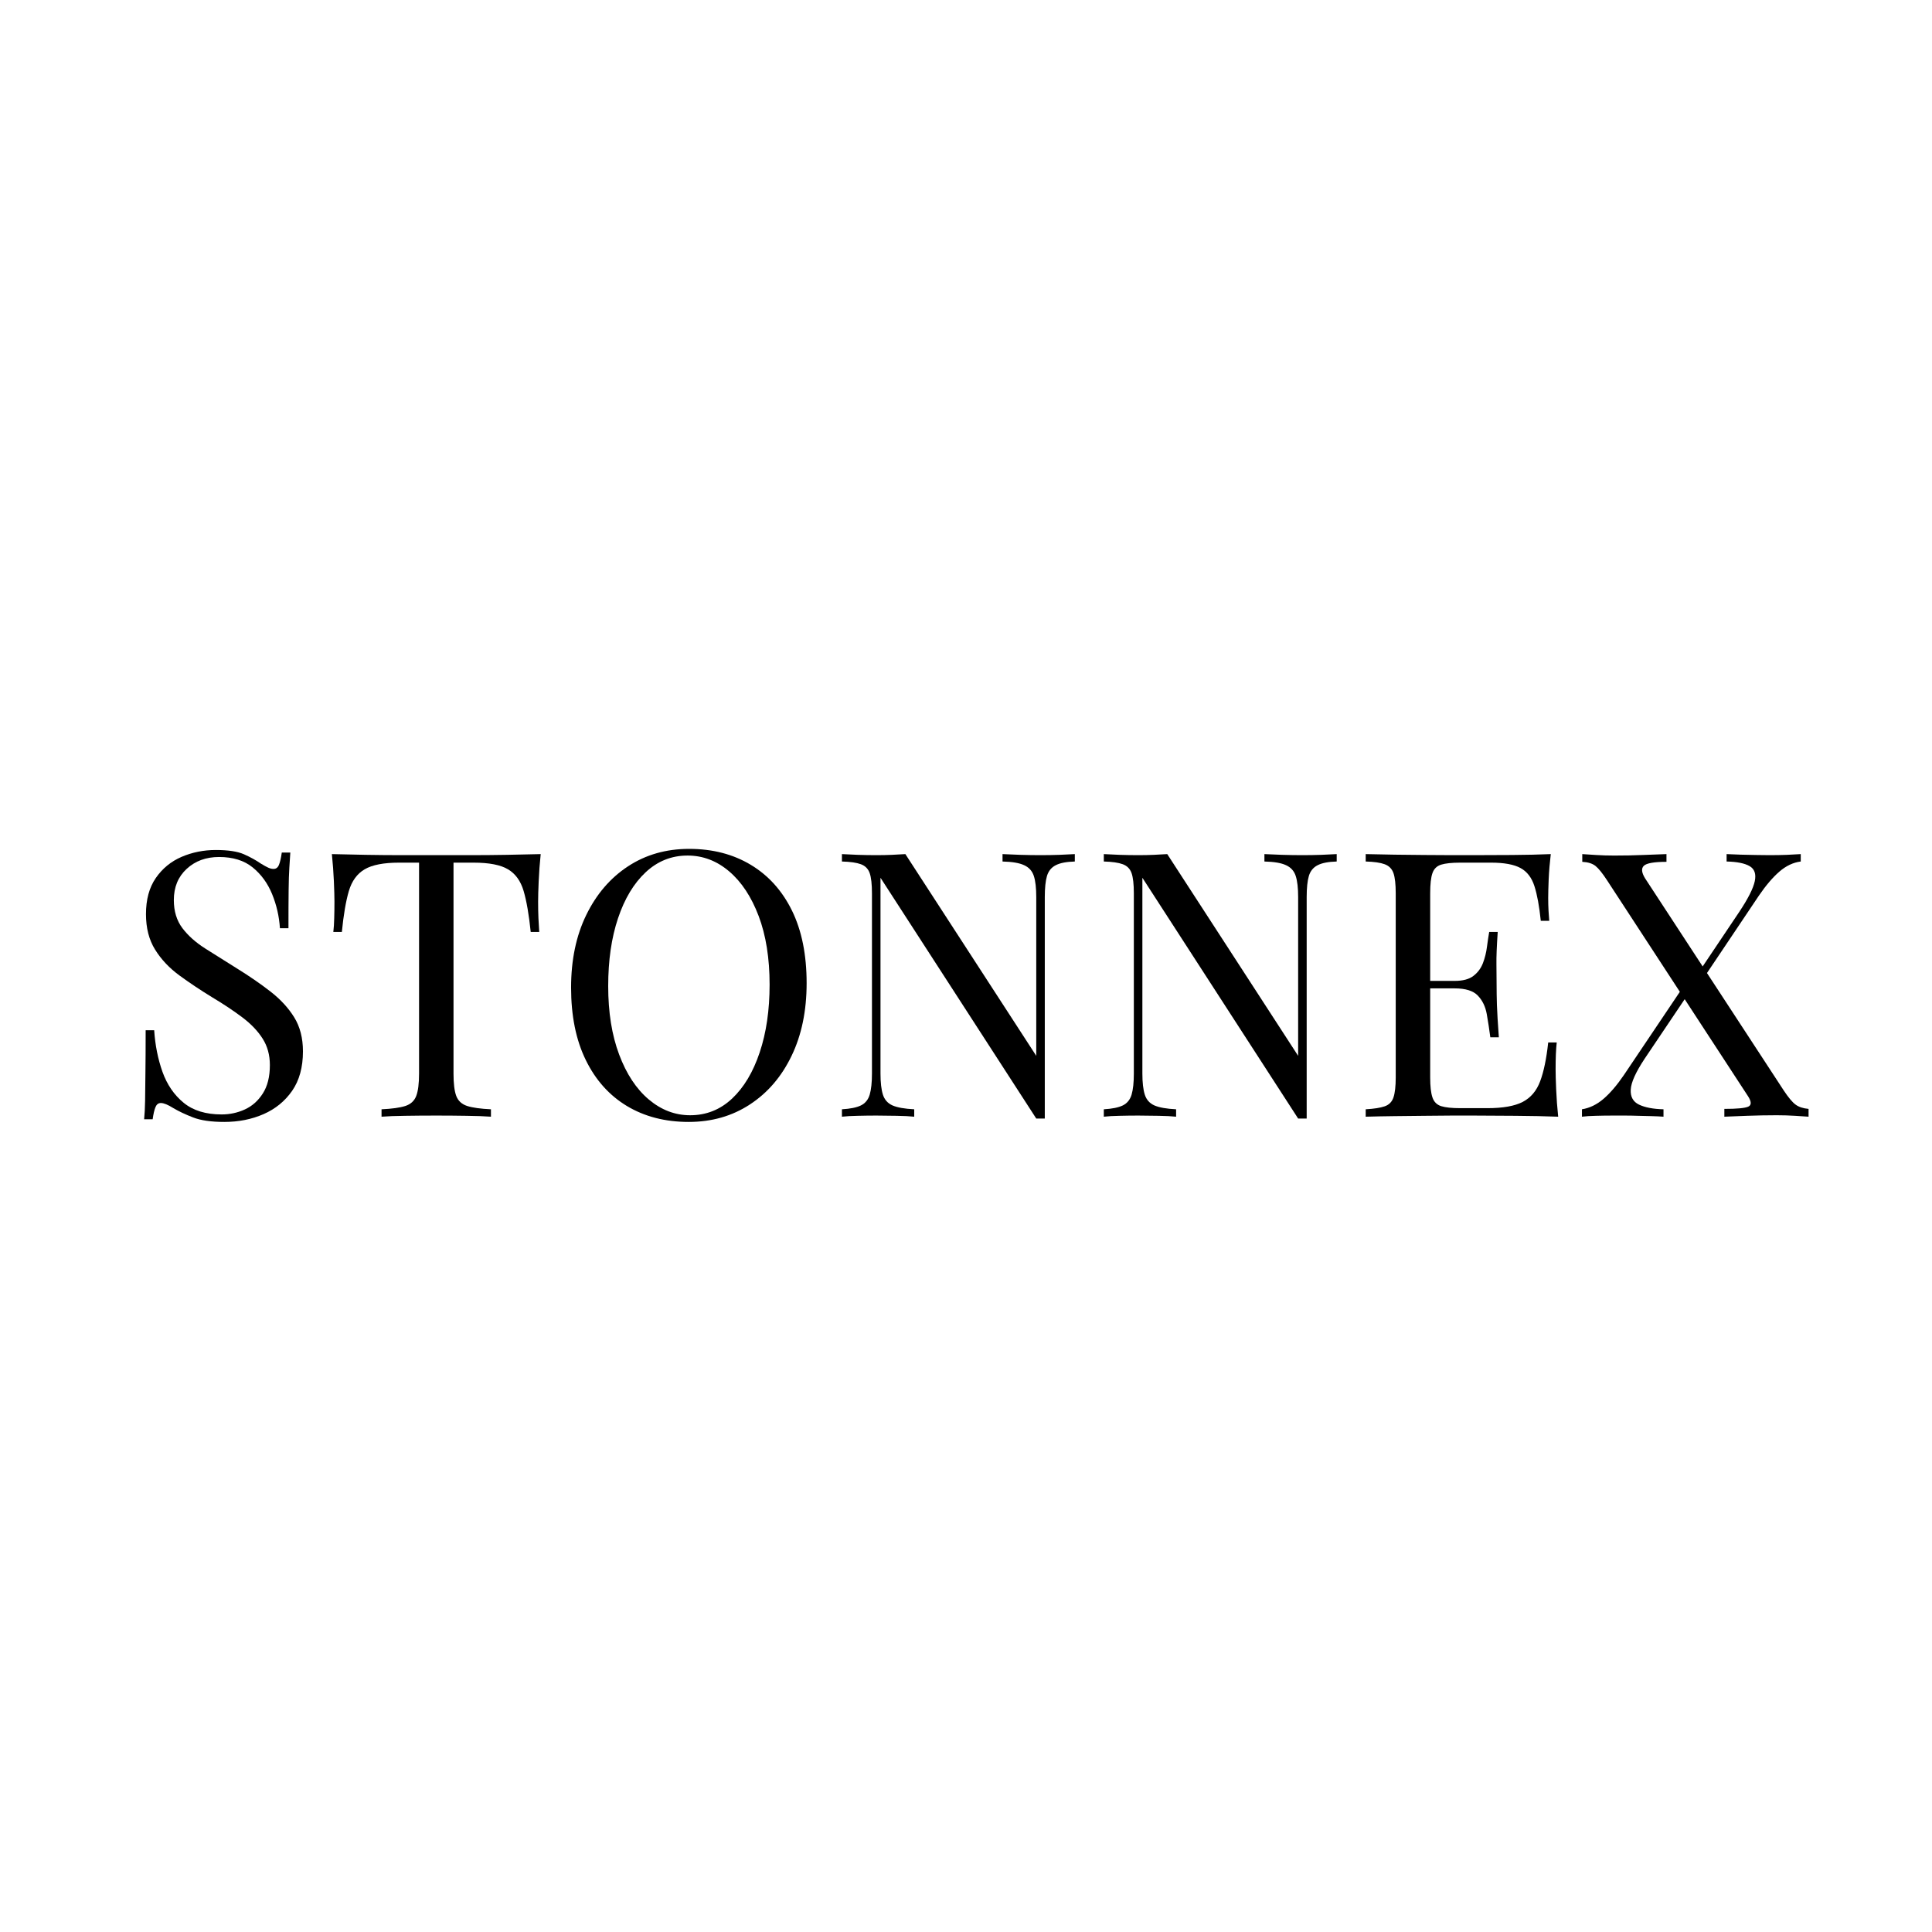
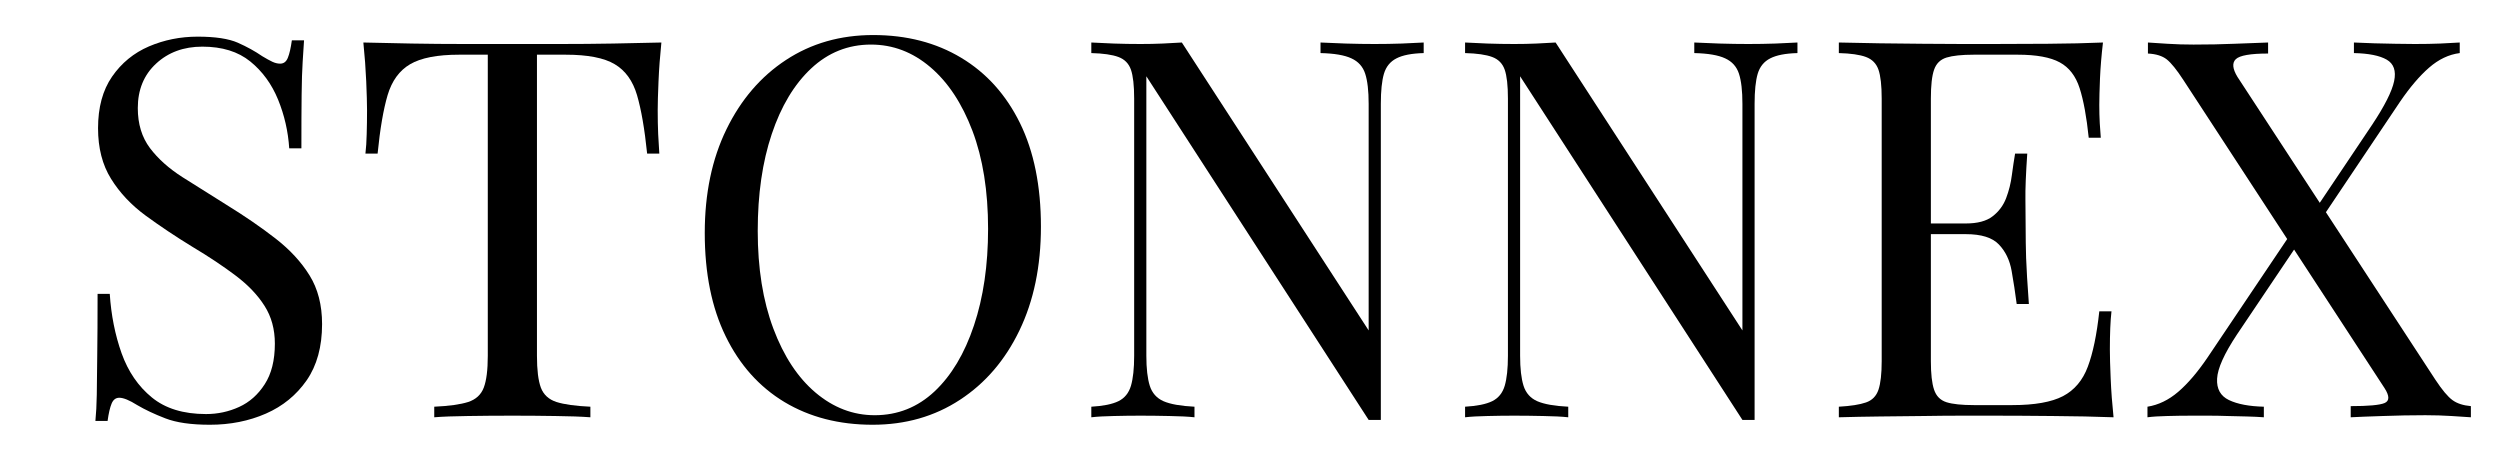
- <svg xmlns="http://www.w3.org/2000/svg" width="500" zoomAndPan="magnify" viewBox="0 0 375 375" height="500" preserveAspectRatio="xMidYMid meet" version="1.0">
+ <svg xmlns="http://www.w3.org/2000/svg" viewBox="15 160 340 62" preserveAspectRatio="xMidYMid meet" version="1.0">
  <defs>
    <g />
  </defs>
  <g fill="#000000" fill-opacity="1">
    <g transform="translate(23.44336, 216.75)">
      <g>
        <path d="M 18.438 -51.766 C 20.832 -51.766 22.656 -51.488 23.906 -50.938 C 25.156 -50.383 26.258 -49.773 27.219 -49.109 C 27.789 -48.766 28.254 -48.508 28.609 -48.344 C 28.973 -48.176 29.32 -48.094 29.656 -48.094 C 30.145 -48.094 30.492 -48.359 30.703 -48.891 C 30.922 -49.422 31.102 -50.211 31.25 -51.266 L 32.906 -51.266 C 32.852 -50.453 32.789 -49.477 32.719 -48.344 C 32.645 -47.219 32.598 -45.727 32.578 -43.875 C 32.555 -42.031 32.547 -39.598 32.547 -36.578 L 30.891 -36.578 C 30.742 -38.879 30.238 -41.086 29.375 -43.203 C 28.508 -45.316 27.25 -47.047 25.594 -48.391 C 23.938 -49.734 21.766 -50.406 19.078 -50.406 C 16.535 -50.406 14.438 -49.633 12.781 -48.094 C 11.125 -46.562 10.297 -44.547 10.297 -42.047 C 10.297 -39.891 10.848 -38.078 11.953 -36.609 C 13.055 -35.148 14.531 -33.832 16.375 -32.656 C 18.227 -31.477 20.234 -30.219 22.391 -28.875 C 24.891 -27.332 27.109 -25.805 29.047 -24.297 C 30.992 -22.785 32.531 -21.117 33.656 -19.297 C 34.789 -17.473 35.359 -15.266 35.359 -12.672 C 35.359 -9.598 34.66 -7.051 33.266 -5.031 C 31.867 -3.02 30.02 -1.508 27.719 -0.5 C 25.414 0.508 22.875 1.016 20.094 1.016 C 17.539 1.016 15.52 0.723 14.031 0.141 C 12.551 -0.43 11.281 -1.031 10.219 -1.656 C 9.164 -2.32 8.352 -2.656 7.781 -2.656 C 7.301 -2.656 6.953 -2.391 6.734 -1.859 C 6.516 -1.336 6.332 -0.551 6.188 0.5 L 4.531 0.5 C 4.633 -0.508 4.695 -1.695 4.719 -3.062 C 4.738 -4.426 4.758 -6.211 4.781 -8.422 C 4.812 -10.629 4.828 -13.414 4.828 -16.781 L 6.484 -16.781 C 6.672 -13.895 7.207 -11.203 8.094 -8.703 C 8.988 -6.211 10.359 -4.211 12.203 -2.703 C 14.047 -1.191 16.504 -0.438 19.578 -0.438 C 21.16 -0.438 22.66 -0.758 24.078 -1.406 C 25.492 -2.051 26.656 -3.082 27.562 -4.5 C 28.477 -5.914 28.938 -7.754 28.938 -10.016 C 28.938 -11.973 28.469 -13.688 27.531 -15.156 C 26.602 -16.625 25.297 -17.992 23.609 -19.266 C 21.93 -20.535 19.969 -21.844 17.719 -23.188 C 15.457 -24.57 13.344 -25.984 11.375 -27.422 C 9.406 -28.867 7.832 -30.539 6.656 -32.438 C 5.477 -34.332 4.891 -36.625 4.891 -39.312 C 4.891 -42.145 5.523 -44.484 6.797 -46.328 C 8.078 -48.18 9.75 -49.551 11.812 -50.438 C 13.875 -51.32 16.082 -51.766 18.438 -51.766 Z M 18.438 -51.766 " />
      </g>
    </g>
  </g>
  <g fill="#000000" fill-opacity="1">
    <g transform="translate(62.32335, 216.75)">
      <g>
        <path d="M 42.625 -50.969 C 42.438 -49.145 42.305 -47.379 42.234 -45.672 C 42.16 -43.973 42.125 -42.672 42.125 -41.766 C 42.125 -40.609 42.145 -39.523 42.188 -38.516 C 42.238 -37.516 42.289 -36.629 42.344 -35.859 L 40.688 -35.859 C 40.344 -39.211 39.883 -41.863 39.312 -43.812 C 38.738 -45.758 37.727 -47.16 36.281 -48.016 C 34.844 -48.879 32.613 -49.312 29.594 -49.312 L 25.703 -49.312 L 25.703 -8.359 C 25.703 -6.43 25.879 -4.988 26.234 -4.031 C 26.598 -3.07 27.305 -2.422 28.359 -2.078 C 29.422 -1.742 30.957 -1.531 32.969 -1.438 L 32.969 0 C 31.727 -0.094 30.145 -0.148 28.219 -0.172 C 26.301 -0.203 24.359 -0.219 22.391 -0.219 C 20.234 -0.219 18.207 -0.203 16.312 -0.172 C 14.414 -0.148 12.891 -0.094 11.734 0 L 11.734 -1.438 C 13.754 -1.531 15.289 -1.742 16.344 -2.078 C 17.395 -2.422 18.102 -3.07 18.469 -4.031 C 18.832 -4.988 19.016 -6.43 19.016 -8.359 L 19.016 -49.312 L 15.125 -49.312 C 12.145 -49.312 9.922 -48.879 8.453 -48.016 C 6.992 -47.16 5.973 -45.758 5.391 -43.812 C 4.816 -41.863 4.363 -39.211 4.031 -35.859 L 2.375 -35.859 C 2.469 -36.629 2.523 -37.516 2.547 -38.516 C 2.578 -39.523 2.594 -40.609 2.594 -41.766 C 2.594 -42.672 2.555 -43.973 2.484 -45.672 C 2.41 -47.379 2.281 -49.145 2.094 -50.969 C 4.102 -50.926 6.297 -50.879 8.672 -50.828 C 11.047 -50.785 13.43 -50.766 15.828 -50.766 C 18.234 -50.766 20.422 -50.766 22.391 -50.766 C 24.359 -50.766 26.531 -50.766 28.906 -50.766 C 31.281 -50.766 33.664 -50.785 36.062 -50.828 C 38.469 -50.879 40.656 -50.926 42.625 -50.969 Z M 42.625 -50.969 " />
      </g>
    </g>
  </g>
  <g fill="#000000" fill-opacity="1">
    <g transform="translate(107.0353, 216.75)">
      <g>
        <path d="M 26.719 -51.984 C 31.27 -51.984 35.258 -50.953 38.688 -48.891 C 42.125 -46.828 44.789 -43.863 46.688 -40 C 48.582 -36.133 49.531 -31.441 49.531 -25.922 C 49.531 -20.547 48.555 -15.844 46.609 -11.812 C 44.672 -7.781 41.973 -4.633 38.516 -2.375 C 35.066 -0.113 31.109 1.016 26.641 1.016 C 22.078 1.016 18.078 -0.016 14.641 -2.078 C 11.211 -4.148 8.551 -7.129 6.656 -11.016 C 4.758 -14.898 3.812 -19.582 3.812 -25.062 C 3.812 -30.438 4.797 -35.141 6.766 -39.172 C 8.734 -43.203 11.43 -46.344 14.859 -48.594 C 18.297 -50.852 22.25 -51.984 26.719 -51.984 Z M 26.422 -50.688 C 23.305 -50.688 20.594 -49.602 18.281 -47.438 C 15.977 -45.281 14.191 -42.305 12.922 -38.516 C 11.648 -34.723 11.016 -30.332 11.016 -25.344 C 11.016 -20.258 11.723 -15.832 13.141 -12.062 C 14.555 -8.289 16.473 -5.383 18.891 -3.344 C 21.316 -1.301 23.992 -0.281 26.922 -0.281 C 30.047 -0.281 32.758 -1.359 35.062 -3.516 C 37.363 -5.68 39.148 -8.672 40.422 -12.484 C 41.703 -16.305 42.344 -20.688 42.344 -25.625 C 42.344 -30.77 41.633 -35.211 40.219 -38.953 C 38.801 -42.691 36.891 -45.582 34.484 -47.625 C 32.086 -49.664 29.398 -50.688 26.422 -50.688 Z M 26.422 -50.688 " />
      </g>
    </g>
  </g>
  <g fill="#000000" fill-opacity="1">
    <g transform="translate(160.3873, 216.75)">
      <g>
        <path d="M 48.234 -50.969 L 48.234 -49.531 C 46.609 -49.488 45.375 -49.25 44.531 -48.812 C 43.688 -48.383 43.117 -47.688 42.828 -46.719 C 42.547 -45.758 42.406 -44.395 42.406 -42.625 L 42.406 0.359 C 42.113 0.359 41.836 0.359 41.578 0.359 C 41.316 0.359 41.039 0.359 40.75 0.359 L 10.516 -46.375 L 10.516 -8.359 C 10.516 -6.629 10.672 -5.27 10.984 -4.281 C 11.297 -3.301 11.914 -2.602 12.844 -2.188 C 13.781 -1.781 15.188 -1.531 17.062 -1.438 L 17.062 0 C 16.195 -0.094 15.066 -0.148 13.672 -0.172 C 12.285 -0.203 10.969 -0.219 9.719 -0.219 C 8.52 -0.219 7.305 -0.203 6.078 -0.172 C 4.859 -0.148 3.844 -0.094 3.031 0 L 3.031 -1.438 C 4.656 -1.531 5.883 -1.781 6.719 -2.188 C 7.562 -2.602 8.129 -3.301 8.422 -4.281 C 8.711 -5.27 8.859 -6.629 8.859 -8.359 L 8.859 -43.344 C 8.859 -45.125 8.711 -46.43 8.422 -47.266 C 8.129 -48.109 7.562 -48.688 6.719 -49 C 5.883 -49.312 4.656 -49.488 3.031 -49.531 L 3.031 -50.969 C 3.844 -50.926 4.859 -50.879 6.078 -50.828 C 7.305 -50.785 8.52 -50.766 9.719 -50.766 C 10.77 -50.766 11.773 -50.785 12.734 -50.828 C 13.703 -50.879 14.57 -50.926 15.344 -50.969 L 40.75 -11.812 L 40.75 -42.625 C 40.75 -44.395 40.594 -45.758 40.281 -46.719 C 39.969 -47.688 39.344 -48.383 38.406 -48.812 C 37.477 -49.25 36.078 -49.488 34.203 -49.531 L 34.203 -50.969 C 35.066 -50.926 36.207 -50.879 37.625 -50.828 C 39.039 -50.785 40.348 -50.766 41.547 -50.766 C 42.797 -50.766 44.031 -50.785 45.25 -50.828 C 46.477 -50.879 47.473 -50.926 48.234 -50.969 Z M 48.234 -50.969 " />
      </g>
    </g>
  </g>
  <g fill="#000000" fill-opacity="1">
    <g transform="translate(211.2193, 216.75)">
      <g>
        <path d="M 48.234 -50.969 L 48.234 -49.531 C 46.609 -49.488 45.375 -49.25 44.531 -48.812 C 43.688 -48.383 43.117 -47.688 42.828 -46.719 C 42.547 -45.758 42.406 -44.395 42.406 -42.625 L 42.406 0.359 C 42.113 0.359 41.836 0.359 41.578 0.359 C 41.316 0.359 41.039 0.359 40.75 0.359 L 10.516 -46.375 L 10.516 -8.359 C 10.516 -6.629 10.672 -5.27 10.984 -4.281 C 11.297 -3.301 11.914 -2.602 12.844 -2.188 C 13.781 -1.781 15.188 -1.531 17.062 -1.438 L 17.062 0 C 16.195 -0.094 15.066 -0.148 13.672 -0.172 C 12.285 -0.203 10.969 -0.219 9.719 -0.219 C 8.52 -0.219 7.305 -0.203 6.078 -0.172 C 4.859 -0.148 3.844 -0.094 3.031 0 L 3.031 -1.438 C 4.656 -1.531 5.883 -1.781 6.719 -2.188 C 7.562 -2.602 8.129 -3.301 8.422 -4.281 C 8.711 -5.27 8.859 -6.629 8.859 -8.359 L 8.859 -43.344 C 8.859 -45.125 8.711 -46.43 8.422 -47.266 C 8.129 -48.109 7.562 -48.688 6.719 -49 C 5.883 -49.312 4.656 -49.488 3.031 -49.531 L 3.031 -50.969 C 3.844 -50.926 4.859 -50.879 6.078 -50.828 C 7.305 -50.785 8.52 -50.766 9.719 -50.766 C 10.77 -50.766 11.773 -50.785 12.734 -50.828 C 13.703 -50.879 14.57 -50.926 15.344 -50.969 L 40.75 -11.812 L 40.75 -42.625 C 40.75 -44.395 40.594 -45.758 40.281 -46.719 C 39.969 -47.688 39.344 -48.383 38.406 -48.812 C 37.477 -49.25 36.078 -49.488 34.203 -49.531 L 34.203 -50.969 C 35.066 -50.926 36.207 -50.879 37.625 -50.828 C 39.039 -50.785 40.348 -50.766 41.547 -50.766 C 42.797 -50.766 44.031 -50.785 45.25 -50.828 C 46.477 -50.879 47.473 -50.926 48.234 -50.969 Z M 48.234 -50.969 " />
      </g>
    </g>
  </g>
  <g fill="#000000" fill-opacity="1">
    <g transform="translate(262.0512, 216.75)">
      <g>
        <path d="M 38.953 -50.969 C 38.754 -49.289 38.617 -47.66 38.547 -46.078 C 38.484 -44.492 38.453 -43.297 38.453 -42.484 C 38.453 -41.617 38.473 -40.789 38.516 -40 C 38.566 -39.207 38.613 -38.547 38.656 -38.016 L 37.016 -38.016 C 36.723 -40.848 36.312 -43.094 35.781 -44.75 C 35.25 -46.406 34.348 -47.578 33.078 -48.266 C 31.805 -48.961 29.898 -49.312 27.359 -49.312 L 21.391 -49.312 C 19.754 -49.312 18.516 -49.18 17.672 -48.922 C 16.836 -48.66 16.273 -48.109 15.984 -47.266 C 15.691 -46.43 15.547 -45.125 15.547 -43.344 L 15.547 -7.625 C 15.547 -5.906 15.691 -4.613 15.984 -3.75 C 16.273 -2.883 16.836 -2.316 17.672 -2.047 C 18.516 -1.785 19.754 -1.656 21.391 -1.656 L 26.641 -1.656 C 29.66 -1.656 31.953 -2.062 33.516 -2.875 C 35.078 -3.695 36.203 -5.031 36.891 -6.875 C 37.586 -8.719 38.109 -11.227 38.453 -14.406 L 40.109 -14.406 C 39.961 -13.102 39.891 -11.375 39.891 -9.219 C 39.891 -8.301 39.926 -6.988 40 -5.281 C 40.07 -3.582 40.203 -1.82 40.391 0 C 37.941 -0.094 35.18 -0.148 32.109 -0.172 C 29.035 -0.203 26.301 -0.219 23.906 -0.219 C 22.844 -0.219 21.484 -0.219 19.828 -0.219 C 18.18 -0.219 16.395 -0.203 14.469 -0.172 C 12.551 -0.148 10.609 -0.129 8.641 -0.109 C 6.672 -0.086 4.801 -0.051 3.031 0 L 3.031 -1.438 C 4.656 -1.531 5.883 -1.723 6.719 -2.016 C 7.562 -2.305 8.129 -2.883 8.422 -3.75 C 8.711 -4.613 8.859 -5.906 8.859 -7.625 L 8.859 -43.344 C 8.859 -45.125 8.711 -46.43 8.422 -47.266 C 8.129 -48.109 7.562 -48.688 6.719 -49 C 5.883 -49.312 4.656 -49.488 3.031 -49.531 L 3.031 -50.969 C 4.801 -50.926 6.672 -50.891 8.641 -50.859 C 10.609 -50.836 12.551 -50.816 14.469 -50.797 C 16.395 -50.773 18.18 -50.766 19.828 -50.766 C 21.484 -50.766 22.844 -50.766 23.906 -50.766 C 26.113 -50.766 28.617 -50.773 31.422 -50.797 C 34.234 -50.816 36.742 -50.875 38.953 -50.969 Z M 26.562 -26.359 C 26.562 -26.359 26.562 -26.113 26.562 -25.625 C 26.562 -25.145 26.562 -24.906 26.562 -24.906 L 13.391 -24.906 C 13.391 -24.906 13.391 -25.145 13.391 -25.625 C 13.391 -26.113 13.391 -26.359 13.391 -26.359 Z M 28.656 -35.859 C 28.469 -33.117 28.383 -31.031 28.406 -29.594 C 28.426 -28.156 28.438 -26.832 28.438 -25.625 C 28.438 -24.426 28.457 -23.109 28.5 -21.672 C 28.551 -20.234 28.676 -18.145 28.875 -15.406 L 27.219 -15.406 C 27.02 -16.945 26.789 -18.445 26.531 -19.906 C 26.27 -21.375 25.691 -22.57 24.797 -23.5 C 23.91 -24.438 22.41 -24.906 20.297 -24.906 L 20.297 -26.359 C 21.891 -26.359 23.102 -26.68 23.938 -27.328 C 24.781 -27.973 25.395 -28.797 25.781 -29.797 C 26.164 -30.805 26.426 -31.852 26.562 -32.938 C 26.707 -34.02 26.852 -34.992 27 -35.859 Z M 28.656 -35.859 " />
      </g>
    </g>
  </g>
  <g fill="#000000" fill-opacity="1">
    <g transform="translate(305.8992, 216.75)">
      <g>
        <path d="M 17.562 -50.969 L 17.562 -49.469 C 15.164 -49.469 13.703 -49.211 13.172 -48.703 C 12.648 -48.203 12.723 -47.398 13.391 -46.297 L 40.312 -5.109 C 41.227 -3.723 42 -2.801 42.625 -2.344 C 43.25 -1.883 44.086 -1.609 45.141 -1.516 L 45.141 0 C 44.516 -0.051 43.641 -0.109 42.516 -0.172 C 41.391 -0.242 40.203 -0.281 38.953 -0.281 C 37.035 -0.281 35.102 -0.242 33.156 -0.172 C 31.207 -0.109 29.754 -0.051 28.797 0 L 28.797 -1.516 C 31.203 -1.516 32.738 -1.656 33.406 -1.938 C 34.082 -2.227 34.082 -2.898 33.406 -3.953 L 6.047 -45.859 C 5.141 -47.254 4.383 -48.191 3.781 -48.672 C 3.176 -49.148 2.32 -49.414 1.219 -49.469 L 1.219 -50.969 C 1.844 -50.926 2.727 -50.867 3.875 -50.797 C 5.031 -50.723 6.211 -50.688 7.422 -50.688 C 9.391 -50.688 11.234 -50.723 12.953 -50.797 C 14.68 -50.867 16.219 -50.926 17.562 -50.969 Z M 21.531 -26.281 C 21.531 -26.281 21.578 -26.125 21.672 -25.812 C 21.766 -25.5 21.867 -25.188 21.984 -24.875 C 22.109 -24.562 22.172 -24.406 22.172 -24.406 L 13.312 -11.234 C 11.594 -8.641 10.695 -6.645 10.625 -5.25 C 10.551 -3.863 11.086 -2.895 12.234 -2.344 C 13.391 -1.789 14.973 -1.488 16.984 -1.438 L 16.984 0 C 16.316 -0.051 15.551 -0.086 14.688 -0.109 C 13.82 -0.129 12.945 -0.148 12.062 -0.172 C 11.176 -0.203 10.312 -0.219 9.469 -0.219 C 8.625 -0.219 7.891 -0.219 7.266 -0.219 C 6.066 -0.219 4.926 -0.203 3.844 -0.172 C 2.77 -0.148 1.875 -0.094 1.156 0 L 1.156 -1.438 C 2.645 -1.676 4.035 -2.348 5.328 -3.453 C 6.617 -4.555 7.938 -6.094 9.281 -8.062 Z M 43.625 -50.969 L 43.625 -49.531 C 42.145 -49.344 40.754 -48.68 39.453 -47.547 C 38.16 -46.422 36.844 -44.875 35.5 -42.906 L 23.906 -25.625 C 23.906 -25.625 23.832 -25.938 23.688 -26.562 C 23.539 -27.188 23.469 -27.5 23.469 -27.5 L 31.688 -39.75 C 33.406 -42.332 34.41 -44.32 34.703 -45.719 C 34.992 -47.113 34.656 -48.086 33.688 -48.641 C 32.727 -49.191 31.242 -49.488 29.234 -49.531 L 29.234 -50.969 C 30.141 -50.926 31.07 -50.891 32.031 -50.859 C 33 -50.836 33.945 -50.816 34.875 -50.797 C 35.812 -50.773 36.691 -50.766 37.516 -50.766 C 38.766 -50.766 39.914 -50.785 40.969 -50.828 C 42.02 -50.879 42.906 -50.926 43.625 -50.969 Z M 43.625 -50.969 " />
      </g>
    </g>
  </g>
</svg>
